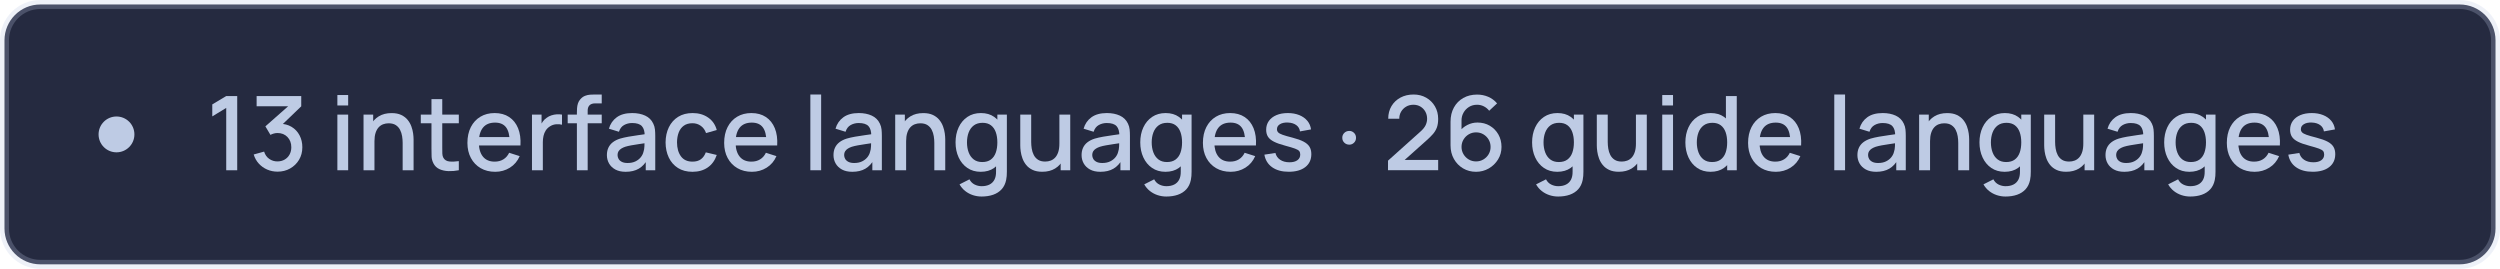
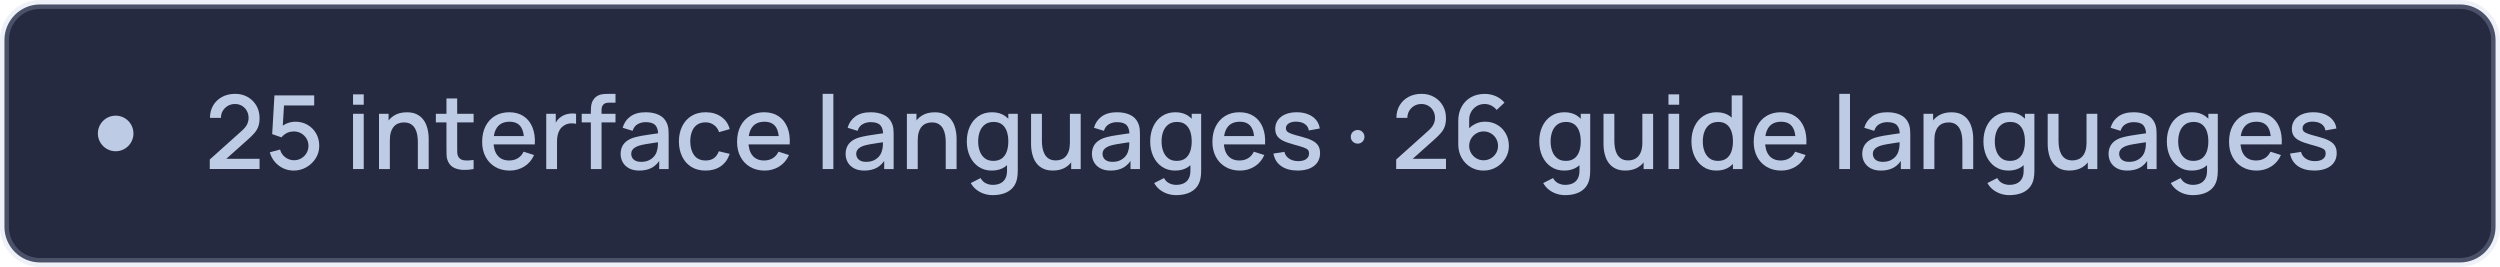
- <svg xmlns="http://www.w3.org/2000/svg" width="279" height="30" viewBox="0 0 279 30" role="img" aria-labelledby="title desc">
+ <svg xmlns="http://www.w3.org/2000/svg" width="281" height="30" viewBox="0 0 281 30" role="img" aria-labelledby="title desc">
  <defs>
-     <path id="glyph-0" d="M390.7 0V1210L120 1045.3V1278L390.7 1440H604V0Z" />
-     <path id="glyph-1" d="M543.3 -27.3Q436 -27.3 342 13.3Q248 54 179.3 128.8Q110.7 203.7 80 306L282 362Q310.7 269 382.7 219.7Q454.7 170.3 542.7 171.3Q621.7 172.3 682 208Q742.3 243.7 776.2 305.5Q810 367.3 810 446.7Q810 566.7 735.5 644.7Q661 722.7 541.3 722.7Q507 722.7 471.5 713Q436 703.3 404.7 686.7L306.7 852L815.3 1300.7L837.3 1241.3H136.7V1440H1002.7V1240.7L580.7 835.3L578.7 902.7Q715.3 902.7 815.2 842.3Q915 782 969.5 678.5Q1024 575 1024 446.7Q1024 309.3 959.7 202.3Q895.3 95.3 786.5 34Q677.7 -27.3 543.3 -27.3Z" />
+     <path id="glyph-0" d="M100 1.3 100.7 186.7 728 748.7Q804 816.3 831.7 877.2Q859.3 938 859.3 998.7Q859.3 1076 825 1137.7Q790.7 1199.3 730.7 1235.3Q670.7 1271.3 593.3 1271.3Q513 1271.3 450.7 1233.7Q388.3 1196 353.2 1134.2Q318 1072.3 319.3 1000H104.7Q104.7 1139.7 168.2 1245.5Q231.7 1351.3 342.7 1410.7Q453.7 1470 597.3 1470Q733.3 1470 841.3 1408.5Q949.3 1347 1011.7 1239.8Q1074 1132.7 1074 996Q1074 897.3 1048.2 828Q1022.3 758.7 970.2 699.7Q918 640.7 840 572L356 140L333.3 200H1074V1.3Z" />
+     <path id="glyph-1" d="M566.7 -30Q456 -30 360.7 15.5Q265.3 61 197.3 141.5Q129.3 222 100 327.3L301.3 381.3Q317.7 317 359.3 270.2Q401 223.3 457 197.7Q513 172 573.3 172Q652.3 172 716.5 210.2Q780.7 248.3 818.3 312.3Q856 376.3 856 453.3Q856 532 817.3 595.8Q778.7 659.7 714.3 697.2Q650 734.7 573.3 734.7Q484.7 734.7 423.7 699.7Q362.7 664.7 328.7 619.3L146.7 682.7L190.7 1440H968V1242.7H298L382.7 1322L348 755.3L306.7 808Q364.3 865.3 443 895.3Q521.7 925.3 600 925.3Q734.3 925.3 839.7 863.3Q945 801.3 1005.8 694.7Q1066.7 588 1066.7 453.3Q1066.7 319.3 997.7 209.8Q928.7 100.3 815 35.2Q701.3 -30 566.7 -30Z" />
    <path id="glyph-2" d="M160 1257.3V1460H369.3V1257.3ZM160 0V1080H369.3V0Z" />
    <path id="glyph-3" d="M898 0V530.7Q898 594 887.5 660.5Q877 727 847.7 784.2Q818.3 841.3 764.8 876.3Q711.3 911.3 625.3 911.3Q569 911.3 519.2 892.5Q469.3 873.7 431.7 832.7Q394 791.7 372.3 725Q350.7 658.3 350.7 562L220.7 610.7Q220.7 757.7 275.7 870.2Q330.7 982.7 433.8 1046Q537 1109.3 682.7 1109.3Q794.7 1109.3 870.8 1073Q947 1036.7 994.5 978.2Q1042 919.7 1067 851Q1092 782.3 1101 716.2Q1110 650 1110 600V0ZM138.7 0V1080H326V768H350.7V0Z" />
    <path id="glyph-4" d="M758 0Q656.3 -20 558.3 -16.8Q460.3 -13.7 383.3 21.2Q306.3 56 266.7 131.3Q232 198.3 229.7 267.5Q227.3 336.7 227.3 424.7V1380H436.7V435.3Q436.7 370 438.2 322Q439.7 274 458.7 241.3Q494.7 179.3 573.3 170.5Q652 161.7 758 177.3ZM20 912V1080H758V912Z" />
    <path id="glyph-5" d="M619.3 -30Q457.7 -30 336.5 40.7Q215.3 111.3 147.7 237.7Q80 364 80 530.7Q80 707.7 146.5 837.7Q213 967.7 331.8 1038.8Q450.7 1110 608.7 1110Q773.7 1110 889.7 1033.3Q1005.7 956.7 1063.2 815.7Q1120.7 674.7 1109.3 481.3H900V557.3Q898 745 828.5 834.8Q759 924.7 616.7 924.7Q460 924.7 381 825.8Q302 727 302 540Q302 362.3 381 264.8Q460 167.3 608.7 167.3Q706.7 167.3 778.3 211.7Q850 256 890 339.3L1094.7 274Q1032 129.3 904 49.7Q776 -30 619.3 -30ZM234 481.3V644H1004.7V481.3Z" />
    <path id="glyph-6" d="M140 0V1080H326V818L300 852Q319.7 904 351.7 947.3Q383.7 990.7 426 1018.7Q466.7 1049 517.5 1065.5Q568.3 1082 621.3 1085.5Q674.3 1089 722.7 1080V884Q670.3 898.3 605.7 892.2Q541 886 487.3 850.7Q436.3 818.3 406.5 771Q376.7 723.7 363.7 666.2Q350.7 608.7 350.7 545.3V0Z" />
    <path id="glyph-7" d="M238.7 0V1118Q238.7 1159.3 241.8 1205.8Q245 1252.3 259.3 1297.7Q273.7 1343 308 1380.7Q349.3 1426.3 398.2 1445Q447 1463.7 495.7 1466.8Q544.3 1470 584.7 1470H720.7V1298H594.7Q520.7 1298 484.3 1261.3Q448 1224.7 448 1158V0ZM60 912V1080H720.7V912Z" />
    <path id="glyph-8" d="M444.7 -30Q325.3 -30 244 14.3Q162.7 58.7 121.3 132.3Q80 206 80 294Q80 375.7 109.2 437.8Q138.3 500 195 543.7Q251.7 587.3 335.3 614Q406.7 635 497.8 651.2Q589 667.3 689.3 681Q789.7 694.7 888.7 709.3L813.3 666.7Q815 794.3 759.5 855.5Q704 916.7 569.3 916.7Q484 916.7 413.2 877.2Q342.3 837.7 314 746.7L119.3 806.7Q158.7 946 271.2 1028Q383.7 1110 570.7 1110Q716 1110 823.3 1060.3Q930.7 1010.7 980.7 904Q1006.7 850.7 1012.7 791.7Q1018.7 732.7 1018.7 665.3V0H834V246.7L870 215.3Q803 91.3 699.3 30.7Q595.7 -30 444.7 -30ZM482 140.7Q571 140.7 635.2 172.3Q699.3 204 738.2 253.2Q777 302.3 789.3 354.7Q806 402.7 808.3 463Q810.7 523.3 810.7 558.7L878.7 534Q780.3 519 699.2 507.2Q618 495.3 552.7 483.5Q487.3 471.7 436 456Q393 441.3 359.3 420.3Q325.7 399.3 306.2 369Q286.7 338.7 286.7 296Q286.7 254 307.7 218.7Q328.7 183.3 371.8 162Q415 140.7 482 140.7Z" />
    <path id="glyph-9" d="M602 -30Q436.3 -30 320 44Q203.7 118 142.3 246.8Q81 375.7 80 540Q81 707 144.2 835.7Q207.3 964.3 324.3 1037.2Q441.3 1110 604.7 1110Q782 1110 907.5 1021.8Q1033 933.7 1073.3 780.7L865.3 721.3Q834.3 812 763.5 862.3Q692.7 912.7 602 912.7Q499.3 912.7 433 864.5Q366.7 816.3 334.7 732.2Q302.7 648 302 540Q303 372.7 378.3 270Q453.7 167.3 602 167.3Q703 167.3 765.7 213.7Q828.3 260 860.7 347.3L1073.3 296.7Q1020.3 138.7 898.3 54.3Q776.3 -30 602 -30Z" />
    <path id="glyph-10" d="M160 0V1470H369.3V0Z" />
    <path id="glyph-11" d="M585.3 -510Q498 -510 416.3 -483Q334.7 -456 267.8 -403.5Q201 -351 157.3 -274L350 -176Q385.3 -245 450.3 -277.2Q515.3 -309.3 586.7 -309.3Q675.7 -309.3 738.8 -277.5Q802 -245.7 834.7 -182.8Q867.3 -120 866 -26.7V274.7H891.3V1080H1076V-29.3Q1076 -72.3 1073 -111.3Q1070 -150.3 1062 -188.7Q1039.3 -298.3 974.5 -369.3Q909.7 -440.3 810.3 -475.2Q711 -510 585.3 -510ZM568.7 -30Q418.3 -30 308.8 45.2Q199.3 120.3 139.7 249.5Q80 378.7 80 540.7Q80 703.7 140 832.3Q200 961 310.5 1035.5Q421 1110 572.7 1110Q725.7 1110 830.2 1035.5Q934.7 961 988.3 832.2Q1042 703.3 1042 540.7Q1042 379 988.2 249.8Q934.3 120.7 829 45.3Q723.7 -30 568.7 -30ZM598 159.3Q701 159.3 765.8 208Q830.7 256.7 861 342.8Q891.3 429 891.3 540.7Q891.3 653 860.8 738.8Q830.3 824.7 766.8 872.7Q703.3 920.7 604.7 920.7Q501 920.7 433.8 869.8Q366.7 819 334.3 732.8Q302 646.7 302 540.7Q302 433.7 334.3 347.2Q366.7 260.7 432.2 210Q497.7 159.3 598 159.3Z" />
    <path id="glyph-12" d="M547.3 -29.3Q435.3 -29.3 359.2 7Q283 43.3 235.5 101.8Q188 160.3 163 229Q138 297.7 129 363.8Q120 430 120 480V1080H332V549.3Q332 486.3 342.5 419.7Q353 353 382.3 295.8Q411.7 238.7 465.2 203.7Q518.7 168.7 604.7 168.7Q661 168.7 710.8 187.5Q760.7 206.3 798.3 247.3Q836 288.3 857.7 355.3Q879.3 422.3 879.3 518L1009.3 469.3Q1009.3 322.3 954.3 209.8Q899.3 97.3 796.2 34Q693 -29.3 547.3 -29.3ZM904 0V312H879.3V1080H1090V0Z" />
    <path id="glyph-13" d="M552.7 -29.3Q355.7 -29.3 231.7 57.8Q107.7 145 80 302.7L294 336Q314.3 252 386.5 203.3Q458.7 154.7 566.7 154.7Q665 154.7 720.5 194.7Q776 234.7 776 304.7Q776 345.7 756.7 371.2Q737.3 396.7 675.2 419.7Q613 442.7 486 476.7Q346.7 513.3 265.5 554.5Q184.3 595.7 149.5 651.2Q114.7 706.7 114.7 786Q114.7 884 167 957Q219.3 1030 313.7 1070Q408 1110 534.7 1110Q659 1110 756.2 1070.8Q853.3 1031.7 913.2 960.2Q973 888.7 985.3 792.7L771.3 754Q760.3 831.7 698.2 876.8Q636 922 536.7 926Q441.7 930 382.8 894.3Q324 858.7 324 796.7Q324 761 346.7 736.2Q369.3 711.3 434.3 688Q499.3 664.7 626 632.7Q762 597.7 841.8 555.3Q921.7 513 956.5 454.7Q991.3 396.3 991.3 312.7Q991.3 153 874.7 61.8Q758 -29.3 552.7 -29.3Z" />
    <path id="glyph-14" d="M256.7 496.7Q199.3 496.7 159.7 534.7Q120 572.7 120 630Q120 687.7 159.7 725.5Q199.3 763.3 256.7 763.3Q309.3 763.3 348 725.5Q386.7 687.7 386.7 630Q386.7 572.7 348 534.7Q309.3 496.7 256.7 496.7Z" />
-     <path id="glyph-15" d="M100 1.3 100.7 186.7 728 748.7Q804 816.3 831.7 877.2Q859.3 938 859.3 998.7Q859.3 1076 825 1137.7Q790.7 1199.3 730.7 1235.3Q670.7 1271.3 593.3 1271.3Q513 1271.3 450.7 1233.7Q388.3 1196 353.2 1134.2Q318 1072.3 319.3 1000H104.7Q104.7 1139.7 168.2 1245.5Q231.7 1351.3 342.7 1410.7Q453.7 1470 597.3 1470Q733.3 1470 841.3 1408.5Q949.3 1347 1011.7 1239.8Q1074 1132.7 1074 996Q1074 897.3 1048.2 828Q1022.3 758.7 970.2 699.7Q918 640.7 840 572L356 140L333.3 200H1074V1.3Z" />
-     <path id="glyph-16" d="M634.7 -30Q495.3 -30 383.3 36.3Q271.3 102.7 205.7 218.7Q140 334.7 140 483.3V942Q140 1099.3 205.5 1218Q271 1336.7 387.3 1402.7Q503.7 1468.7 656 1468.7Q770 1468.7 870.2 1426Q970.3 1383.3 1043.3 1298L890 1154.7Q849 1208.3 787.5 1239.8Q726 1271.3 656 1271.3Q566.3 1271.3 498.2 1228.7Q430 1186 391.7 1117Q353.3 1048 353.3 968.7V704.7L312 750.7Q374.3 831.7 466.3 878.8Q558.3 926 662.7 926Q797.3 926 902.7 863.7Q1008 801.3 1068.7 694.3Q1129.3 587.3 1129.3 452.7Q1129.3 318 1061.7 208.7Q994 99.3 881.7 34.7Q769.3 -30 634.7 -30ZM634.7 171.3Q712.7 171.3 777 209Q841.3 246.7 879.3 310.7Q917.3 374.7 917.3 452.7Q917.3 530.7 879.7 595Q842 659.3 778 697.3Q714 735.3 636 735.3Q558 735.3 493.7 697.3Q429.3 659.3 391.3 595Q353.3 530.7 353.3 452.7Q353.3 376 391 312Q428.7 248 492.7 209.7Q556.7 171.3 634.7 171.3Z" />
-     <path id="glyph-17" d="M568.7 -30Q418.3 -30 308.8 45.2Q199.3 120.3 139.7 249.5Q80 378.7 80 540.7Q80 703.7 140 832.3Q200 961 310.5 1035.5Q421 1110 572.7 1110Q725.7 1110 830.2 1035.5Q934.7 961 988.3 832.2Q1042 703.3 1042 540.7Q1042 379 988.2 249.8Q934.3 120.7 829 45.3Q723.7 -30 568.7 -30ZM598 159.3Q701 159.3 765.8 208Q830.7 256.7 861 342.8Q891.3 429 891.3 540.7Q891.3 653 860.8 738.8Q830.3 824.7 766.8 872.7Q703.3 920.7 604.7 920.7Q501 920.7 433.8 869.8Q366.7 819 334.3 732.8Q302 646.7 302 540.7Q302 433.7 334.3 347.2Q366.7 260.7 432.2 210Q497.7 159.3 598 159.3ZM891.3 0V776.7H866.7V1440H1077.3V0Z" />
+     <path id="glyph-15" d="M634.7 -30Q495.3 -30 383.3 36.3Q271.3 102.7 205.7 218.7Q140 334.7 140 483.3V942Q140 1099.3 205.5 1218Q271 1336.7 387.3 1402.7Q503.7 1468.7 656 1468.7Q770 1468.7 870.2 1426Q970.3 1383.3 1043.3 1298L890 1154.7Q849 1208.3 787.5 1239.8Q726 1271.3 656 1271.3Q566.3 1271.3 498.2 1228.7Q430 1186 391.7 1117Q353.3 1048 353.3 968.7V704.7L312 750.7Q374.3 831.7 466.3 878.8Q558.3 926 662.7 926Q797.3 926 902.7 863.7Q1008 801.3 1068.7 694.3Q1129.3 587.3 1129.3 452.7Q1129.3 318 1061.7 208.7Q994 99.3 881.7 34.7Q769.3 -30 634.7 -30ZM634.7 171.3Q712.7 171.3 777 209Q841.3 246.7 879.3 310.7Q917.3 374.7 917.3 452.7Q917.3 530.7 879.7 595Q842 659.3 778 697.3Q714 735.3 636 735.3Q558 735.3 493.7 697.3Q429.3 659.3 391.3 595Q353.3 530.7 353.3 452.7Q353.3 376 391 312Q428.7 248 492.7 209.7Q556.7 171.3 634.7 171.3Z" />
+     <path id="glyph-16" d="M568.7 -30Q418.3 -30 308.8 45.2Q199.3 120.3 139.7 249.5Q80 378.7 80 540.7Q80 703.7 140 832.3Q200 961 310.5 1035.5Q421 1110 572.7 1110Q725.7 1110 830.2 1035.5Q934.7 961 988.3 832.2Q1042 703.3 1042 540.7Q1042 379 988.2 249.8Q934.3 120.7 829 45.3Q723.7 -30 568.7 -30ZM598 159.3Q701 159.3 765.8 208Q830.7 256.7 861 342.8Q891.3 429 891.3 540.7Q891.3 653 860.8 738.8Q830.3 824.7 766.8 872.7Q703.3 920.7 604.7 920.7Q501 920.7 433.8 869.8Q366.7 819 334.3 732.8Q302 646.7 302 540.7Q302 433.7 334.3 347.2Q366.7 260.7 432.2 210Q497.7 159.3 598 159.3ZM891.3 0V776.7H866.7V1440H1077.3V0Z" />
  </defs>
-   <rect x=".5" y=".5" width="278" height="29" rx="4" fill="#252a40" stroke="#becbe4" stroke-opacity=".25" />
+   <rect x=".5" y=".5" width="280" height="29" rx="4" fill="#252a40" stroke="#becbe4" stroke-opacity=".25" />
  <circle cx="13" cy="15" r="2" fill="#becbe4" />
-   <g aria-label="13 interface languages · 26 guide languages" fill="#becbe4" transform="translate(23 19) scale(0.00575 -0.00575)">
+   <g aria-label="25 interface languages · 26 guide languages" fill="#becbe4" transform="translate(23 19) scale(0.00575 -0.00575)">
    <use href="#glyph-0" transform="translate(0.00 0)" />
-     <use href="#glyph-1" transform="translate(844.00 0)" />
-     <use href="#glyph-2" transform="translate(2388.00 0)" />
-     <use href="#glyph-3" transform="translate(2917.00 0)" />
-     <use href="#glyph-4" transform="translate(4147.00 0)" />
-     <use href="#glyph-5" transform="translate(4992.00 0)" />
-     <use href="#glyph-6" transform="translate(6185.00 0)" />
-     <use href="#glyph-7" transform="translate(6958.00 0)" />
-     <use href="#glyph-8" transform="translate(7699.00 0)" />
-     <use href="#glyph-9" transform="translate(8838.00 0)" />
-     <use href="#glyph-5" transform="translate(9975.00 0)" />
-     <use href="#glyph-10" transform="translate(11568.00 0)" />
-     <use href="#glyph-8" transform="translate(12097.00 0)" />
-     <use href="#glyph-3" transform="translate(13236.00 0)" />
-     <use href="#glyph-11" transform="translate(14466.00 0)" />
-     <use href="#glyph-12" transform="translate(15682.00 0)" />
-     <use href="#glyph-8" transform="translate(16912.00 0)" />
-     <use href="#glyph-11" transform="translate(18051.00 0)" />
-     <use href="#glyph-5" transform="translate(19267.00 0)" />
-     <use href="#glyph-13" transform="translate(20460.00 0)" />
-     <use href="#glyph-14" transform="translate(21932.00 0)" />
-     <use href="#glyph-15" transform="translate(22839.00 0)" />
-     <use href="#glyph-16" transform="translate(24013.00 0)" />
-     <use href="#glyph-11" transform="translate(25656.00 0)" />
-     <use href="#glyph-12" transform="translate(26872.00 0)" />
-     <use href="#glyph-2" transform="translate(28102.00 0)" />
-     <use href="#glyph-17" transform="translate(28631.00 0)" />
-     <use href="#glyph-5" transform="translate(29848.00 0)" />
-     <use href="#glyph-10" transform="translate(31441.00 0)" />
-     <use href="#glyph-8" transform="translate(31970.00 0)" />
-     <use href="#glyph-3" transform="translate(33109.00 0)" />
-     <use href="#glyph-11" transform="translate(34339.00 0)" />
-     <use href="#glyph-12" transform="translate(35555.00 0)" />
-     <use href="#glyph-8" transform="translate(36785.00 0)" />
-     <use href="#glyph-11" transform="translate(37924.00 0)" />
-     <use href="#glyph-5" transform="translate(39140.00 0)" />
-     <use href="#glyph-13" transform="translate(40333.00 0)" />
+     <use href="#glyph-1" transform="translate(1174.00 0)" />
+     <use href="#glyph-2" transform="translate(2741.00 0)" />
+     <use href="#glyph-3" transform="translate(3270.00 0)" />
+     <use href="#glyph-4" transform="translate(4500.00 0)" />
+     <use href="#glyph-5" transform="translate(5345.00 0)" />
+     <use href="#glyph-6" transform="translate(6538.00 0)" />
+     <use href="#glyph-7" transform="translate(7311.00 0)" />
+     <use href="#glyph-8" transform="translate(8052.00 0)" />
+     <use href="#glyph-9" transform="translate(9191.00 0)" />
+     <use href="#glyph-5" transform="translate(10328.00 0)" />
+     <use href="#glyph-10" transform="translate(11921.00 0)" />
+     <use href="#glyph-8" transform="translate(12450.00 0)" />
+     <use href="#glyph-3" transform="translate(13589.00 0)" />
+     <use href="#glyph-11" transform="translate(14819.00 0)" />
+     <use href="#glyph-12" transform="translate(16035.00 0)" />
+     <use href="#glyph-8" transform="translate(17265.00 0)" />
+     <use href="#glyph-11" transform="translate(18404.00 0)" />
+     <use href="#glyph-5" transform="translate(19620.00 0)" />
+     <use href="#glyph-13" transform="translate(20813.00 0)" />
+     <use href="#glyph-14" transform="translate(22285.00 0)" />
+     <use href="#glyph-0" transform="translate(23192.00 0)" />
+     <use href="#glyph-15" transform="translate(24366.00 0)" />
+     <use href="#glyph-11" transform="translate(26009.00 0)" />
+     <use href="#glyph-12" transform="translate(27225.00 0)" />
+     <use href="#glyph-2" transform="translate(28455.00 0)" />
+     <use href="#glyph-16" transform="translate(28984.00 0)" />
+     <use href="#glyph-5" transform="translate(30201.00 0)" />
+     <use href="#glyph-10" transform="translate(31794.00 0)" />
+     <use href="#glyph-8" transform="translate(32323.00 0)" />
+     <use href="#glyph-3" transform="translate(33462.00 0)" />
+     <use href="#glyph-11" transform="translate(34692.00 0)" />
+     <use href="#glyph-12" transform="translate(35908.00 0)" />
+     <use href="#glyph-8" transform="translate(37138.00 0)" />
+     <use href="#glyph-11" transform="translate(38277.00 0)" />
+     <use href="#glyph-5" transform="translate(39493.00 0)" />
+     <use href="#glyph-13" transform="translate(40686.00 0)" />
  </g>
</svg>
